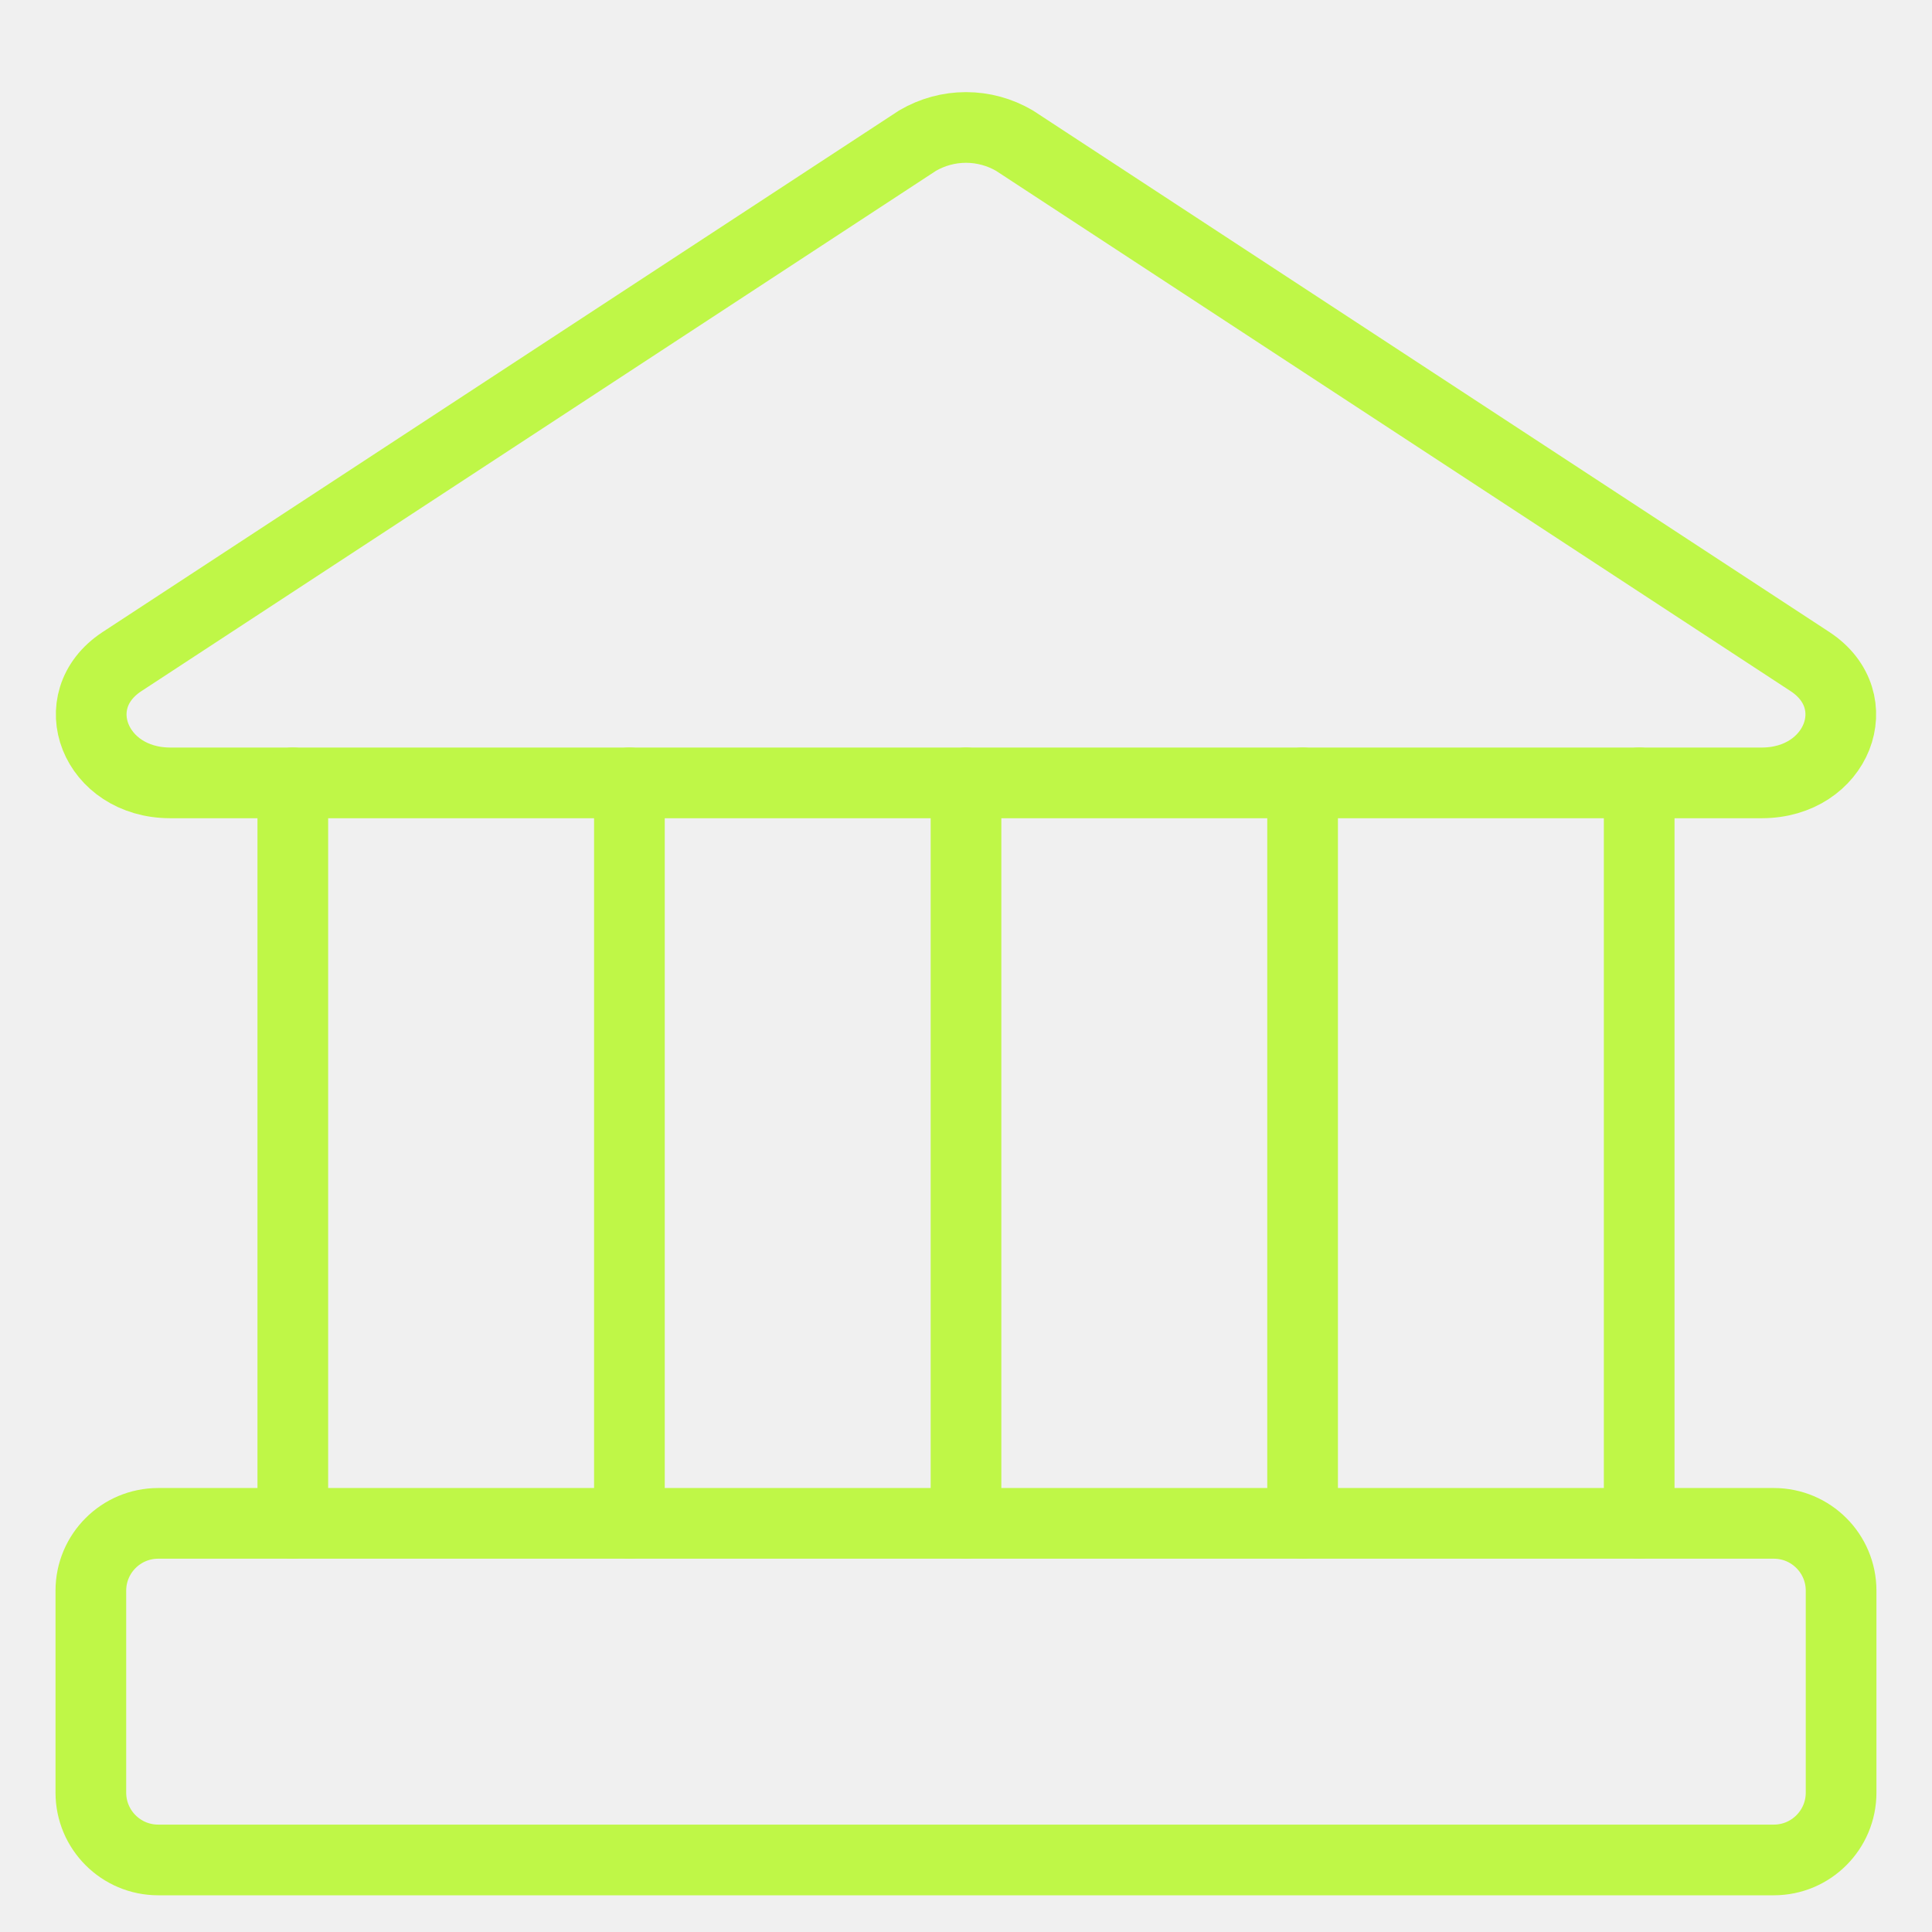
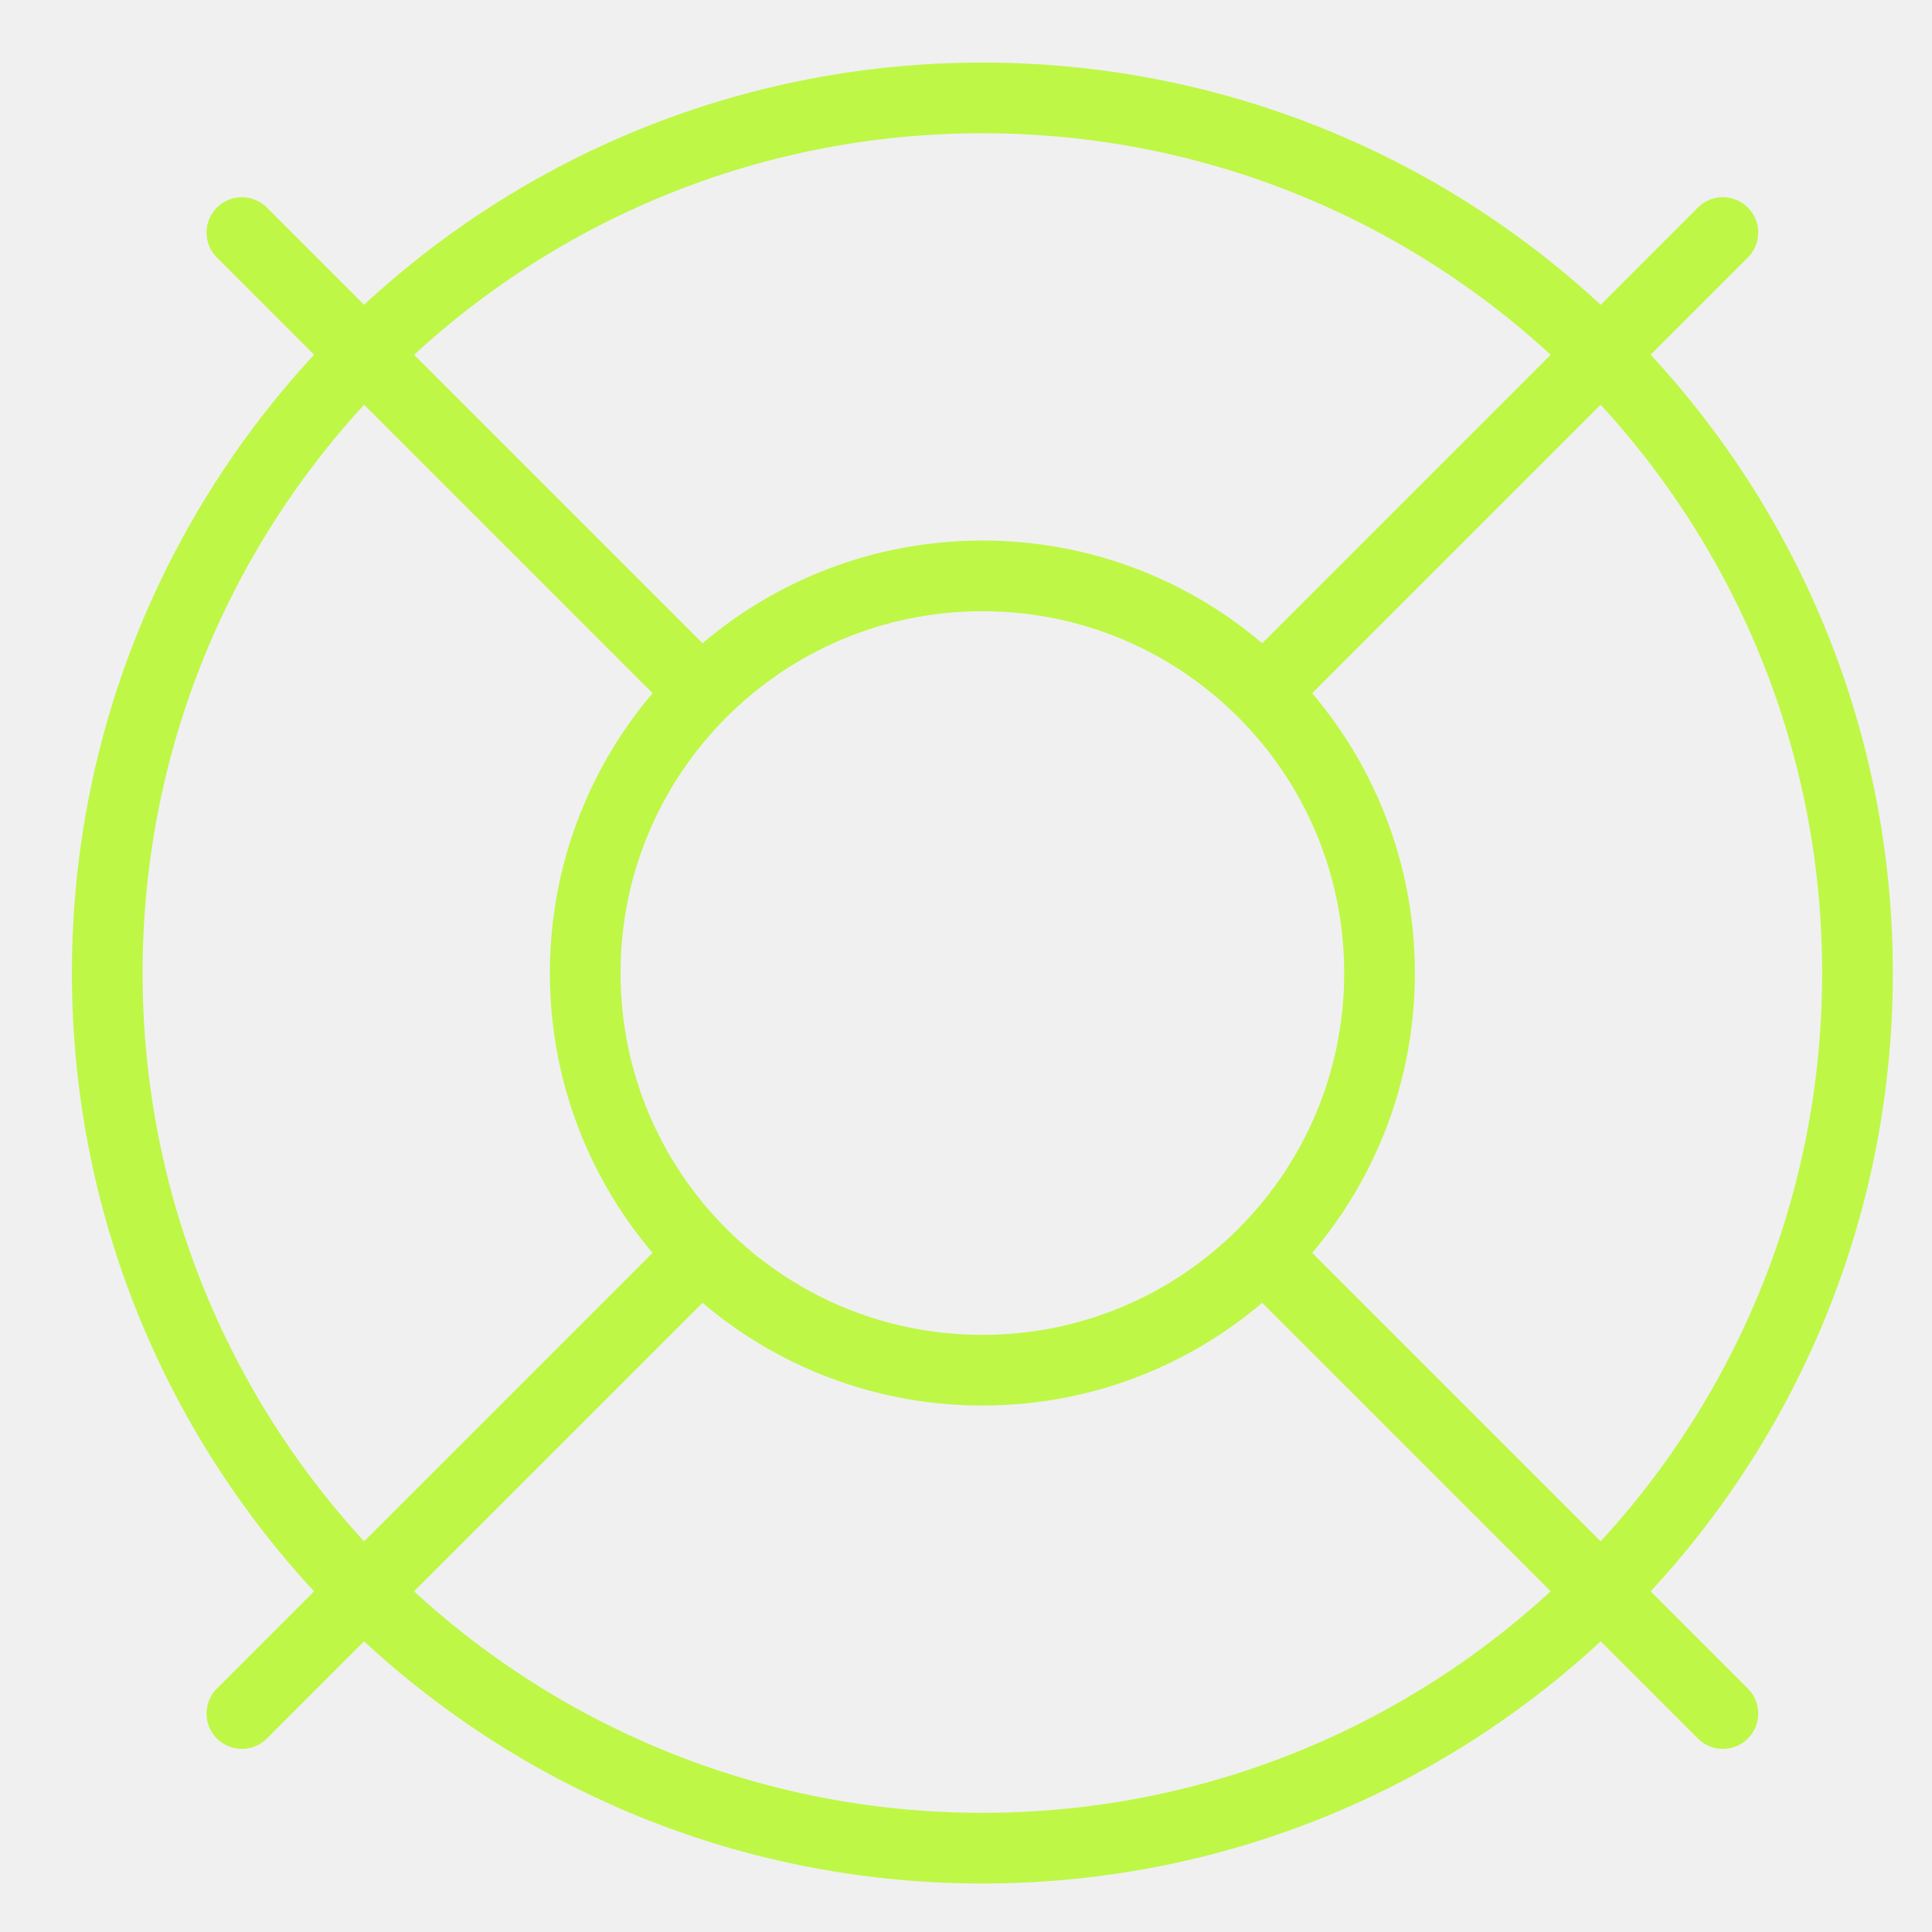
<svg xmlns="http://www.w3.org/2000/svg" width="41" height="41" viewBox="0 0 41 41" fill="none">
-   <g clip-path="url(#clip0_133_1424)">
-     <path d="M37.386 16.614H3.614C2.014 16.614 1.329 14.871 2.586 14.042L19.471 2.985C19.783 2.802 20.138 2.705 20.5 2.705C20.862 2.705 21.217 2.802 21.529 2.985L38.414 14.042C39.671 14.871 38.986 16.614 37.386 16.614Z" stroke="#BFF747" stroke-width="1.5" stroke-linecap="round" stroke-linejoin="round" />
-     <path d="M37.643 32.328H3.357C2.568 32.328 1.928 32.968 1.928 33.757V38.042C1.928 38.831 2.568 39.471 3.357 39.471H37.643C38.432 39.471 39.071 38.831 39.071 38.042V33.757C39.071 32.968 38.432 32.328 37.643 32.328Z" stroke="#BFF747" stroke-width="1.5" stroke-linecap="round" stroke-linejoin="round" />
-     <path d="M6.214 16.614V32.328" stroke="#BFF747" stroke-width="1.5" stroke-linecap="round" stroke-linejoin="round" />
-     <path d="M13.357 16.614V32.328" stroke="#BFF747" stroke-width="1.5" stroke-linecap="round" stroke-linejoin="round" />
-     <path d="M20.5 16.614V32.328" stroke="#BFF747" stroke-width="1.5" stroke-linecap="round" stroke-linejoin="round" />
-     <path d="M27.643 16.614V32.328" stroke="#BFF747" stroke-width="1.5" stroke-linecap="round" stroke-linejoin="round" />
-     <path d="M34.786 16.614V32.328" stroke="#BFF747" stroke-width="1.5" stroke-linecap="round" stroke-linejoin="round" />
+   <g clip-path="url(#clip0_133_1443)">
+     <path d="M36.562 4.935L26.819 14.678" stroke="#BFF747" stroke-width="1.5" stroke-linecap="round" stroke-linejoin="round" />
+     <path d="M5.133 4.935L14.876 14.678" stroke="#BFF747" stroke-width="1.5" stroke-linecap="round" stroke-linejoin="round" />
+     <path d="M5.133 36.364L14.876 26.621" stroke="#BFF747" stroke-width="1.5" stroke-linecap="round" stroke-linejoin="round" />
+     <path d="M36.562 36.364L26.819 26.621" stroke="#BFF747" stroke-width="1.5" stroke-linecap="round" stroke-linejoin="round" />
+     <path d="M20.847 39.221C31.104 39.221 39.419 30.906 39.419 20.65C39.419 10.393 31.104 2.078 20.847 2.078C10.591 2.078 2.276 10.393 2.276 20.65C2.276 30.906 10.591 39.221 20.847 39.221Z" stroke="#BFF747" stroke-width="1.5" stroke-linecap="round" stroke-linejoin="round" />
+     <path d="M20.848 29.078C25.503 29.078 29.276 25.305 29.276 20.65C29.276 15.995 25.503 12.221 20.848 12.221C16.192 12.221 12.419 15.995 12.419 20.65C12.419 25.305 16.192 29.078 20.848 29.078Z" stroke="#BFF747" stroke-width="1.5" stroke-linecap="round" stroke-linejoin="round" />
  </g>
  <defs>
-     <clipPath id="clip0_133_1424">
-       <rect width="40" height="40" fill="white" transform="translate(0.5 0.899414)" />
+     <clipPath id="clip0_133_1443">
+       <rect width="40" height="40" fill="white" transform="translate(0.847168 0.649414)" />
    </clipPath>
  </defs>
</svg>
